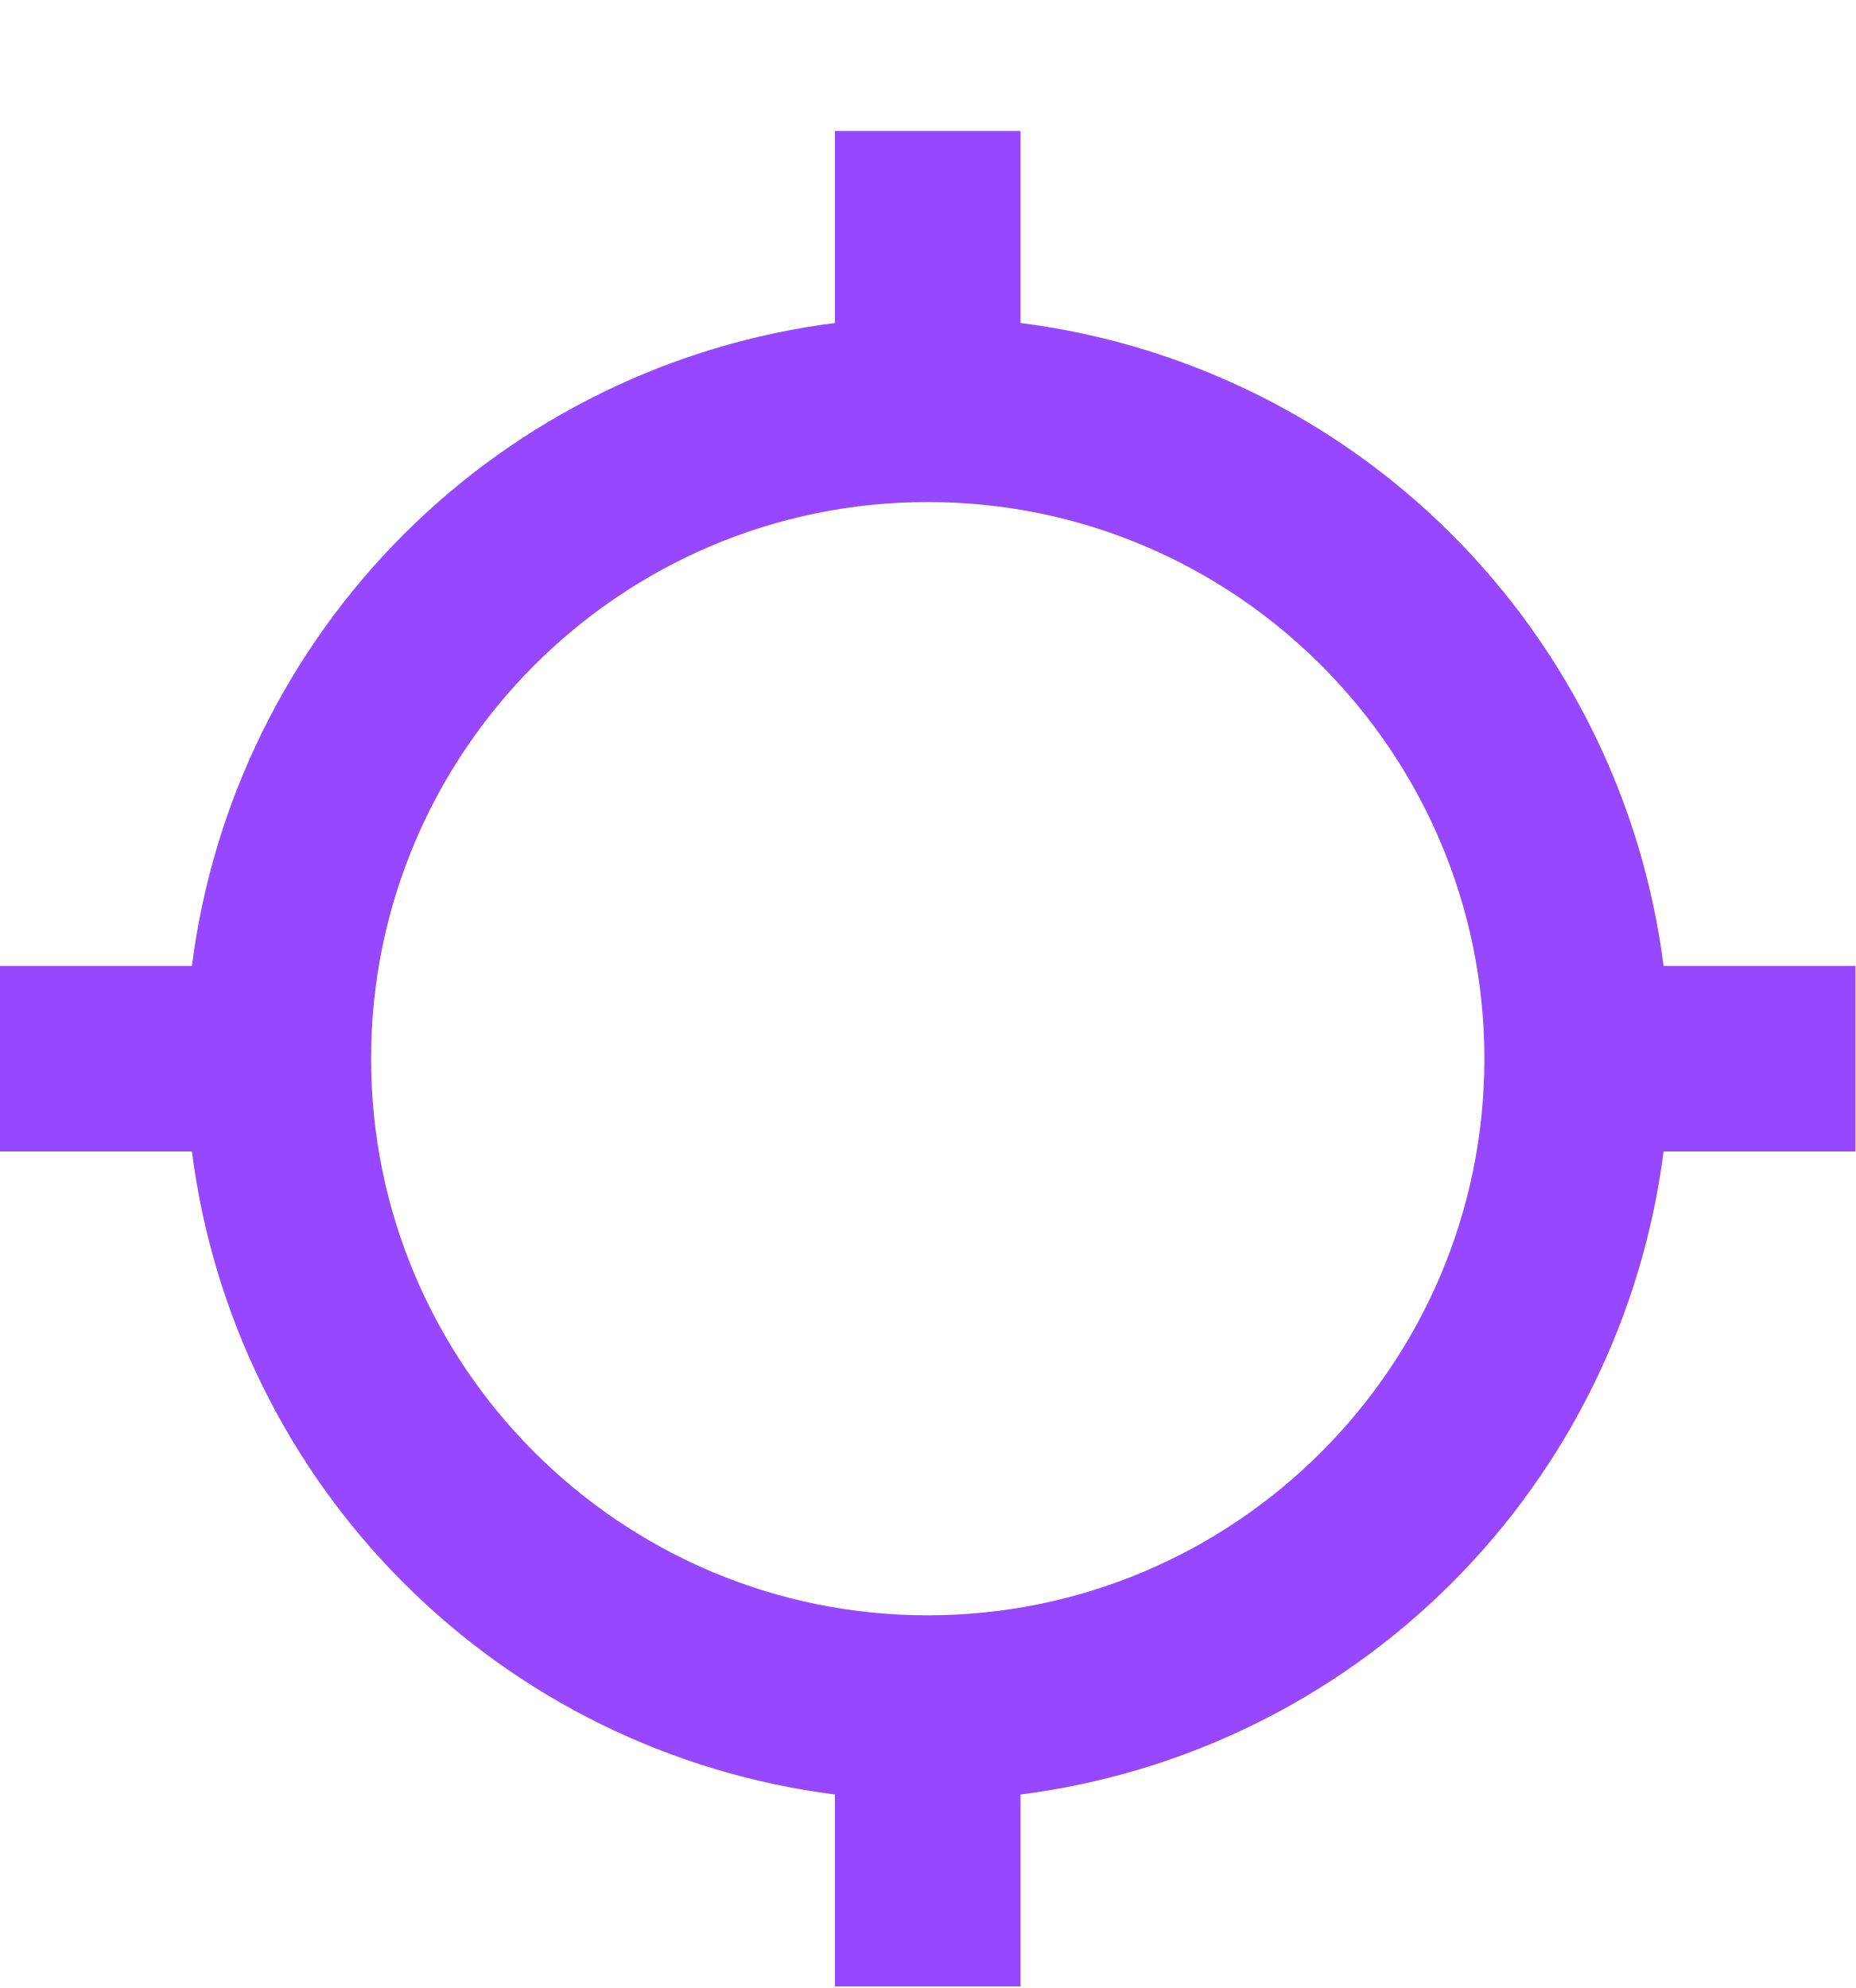
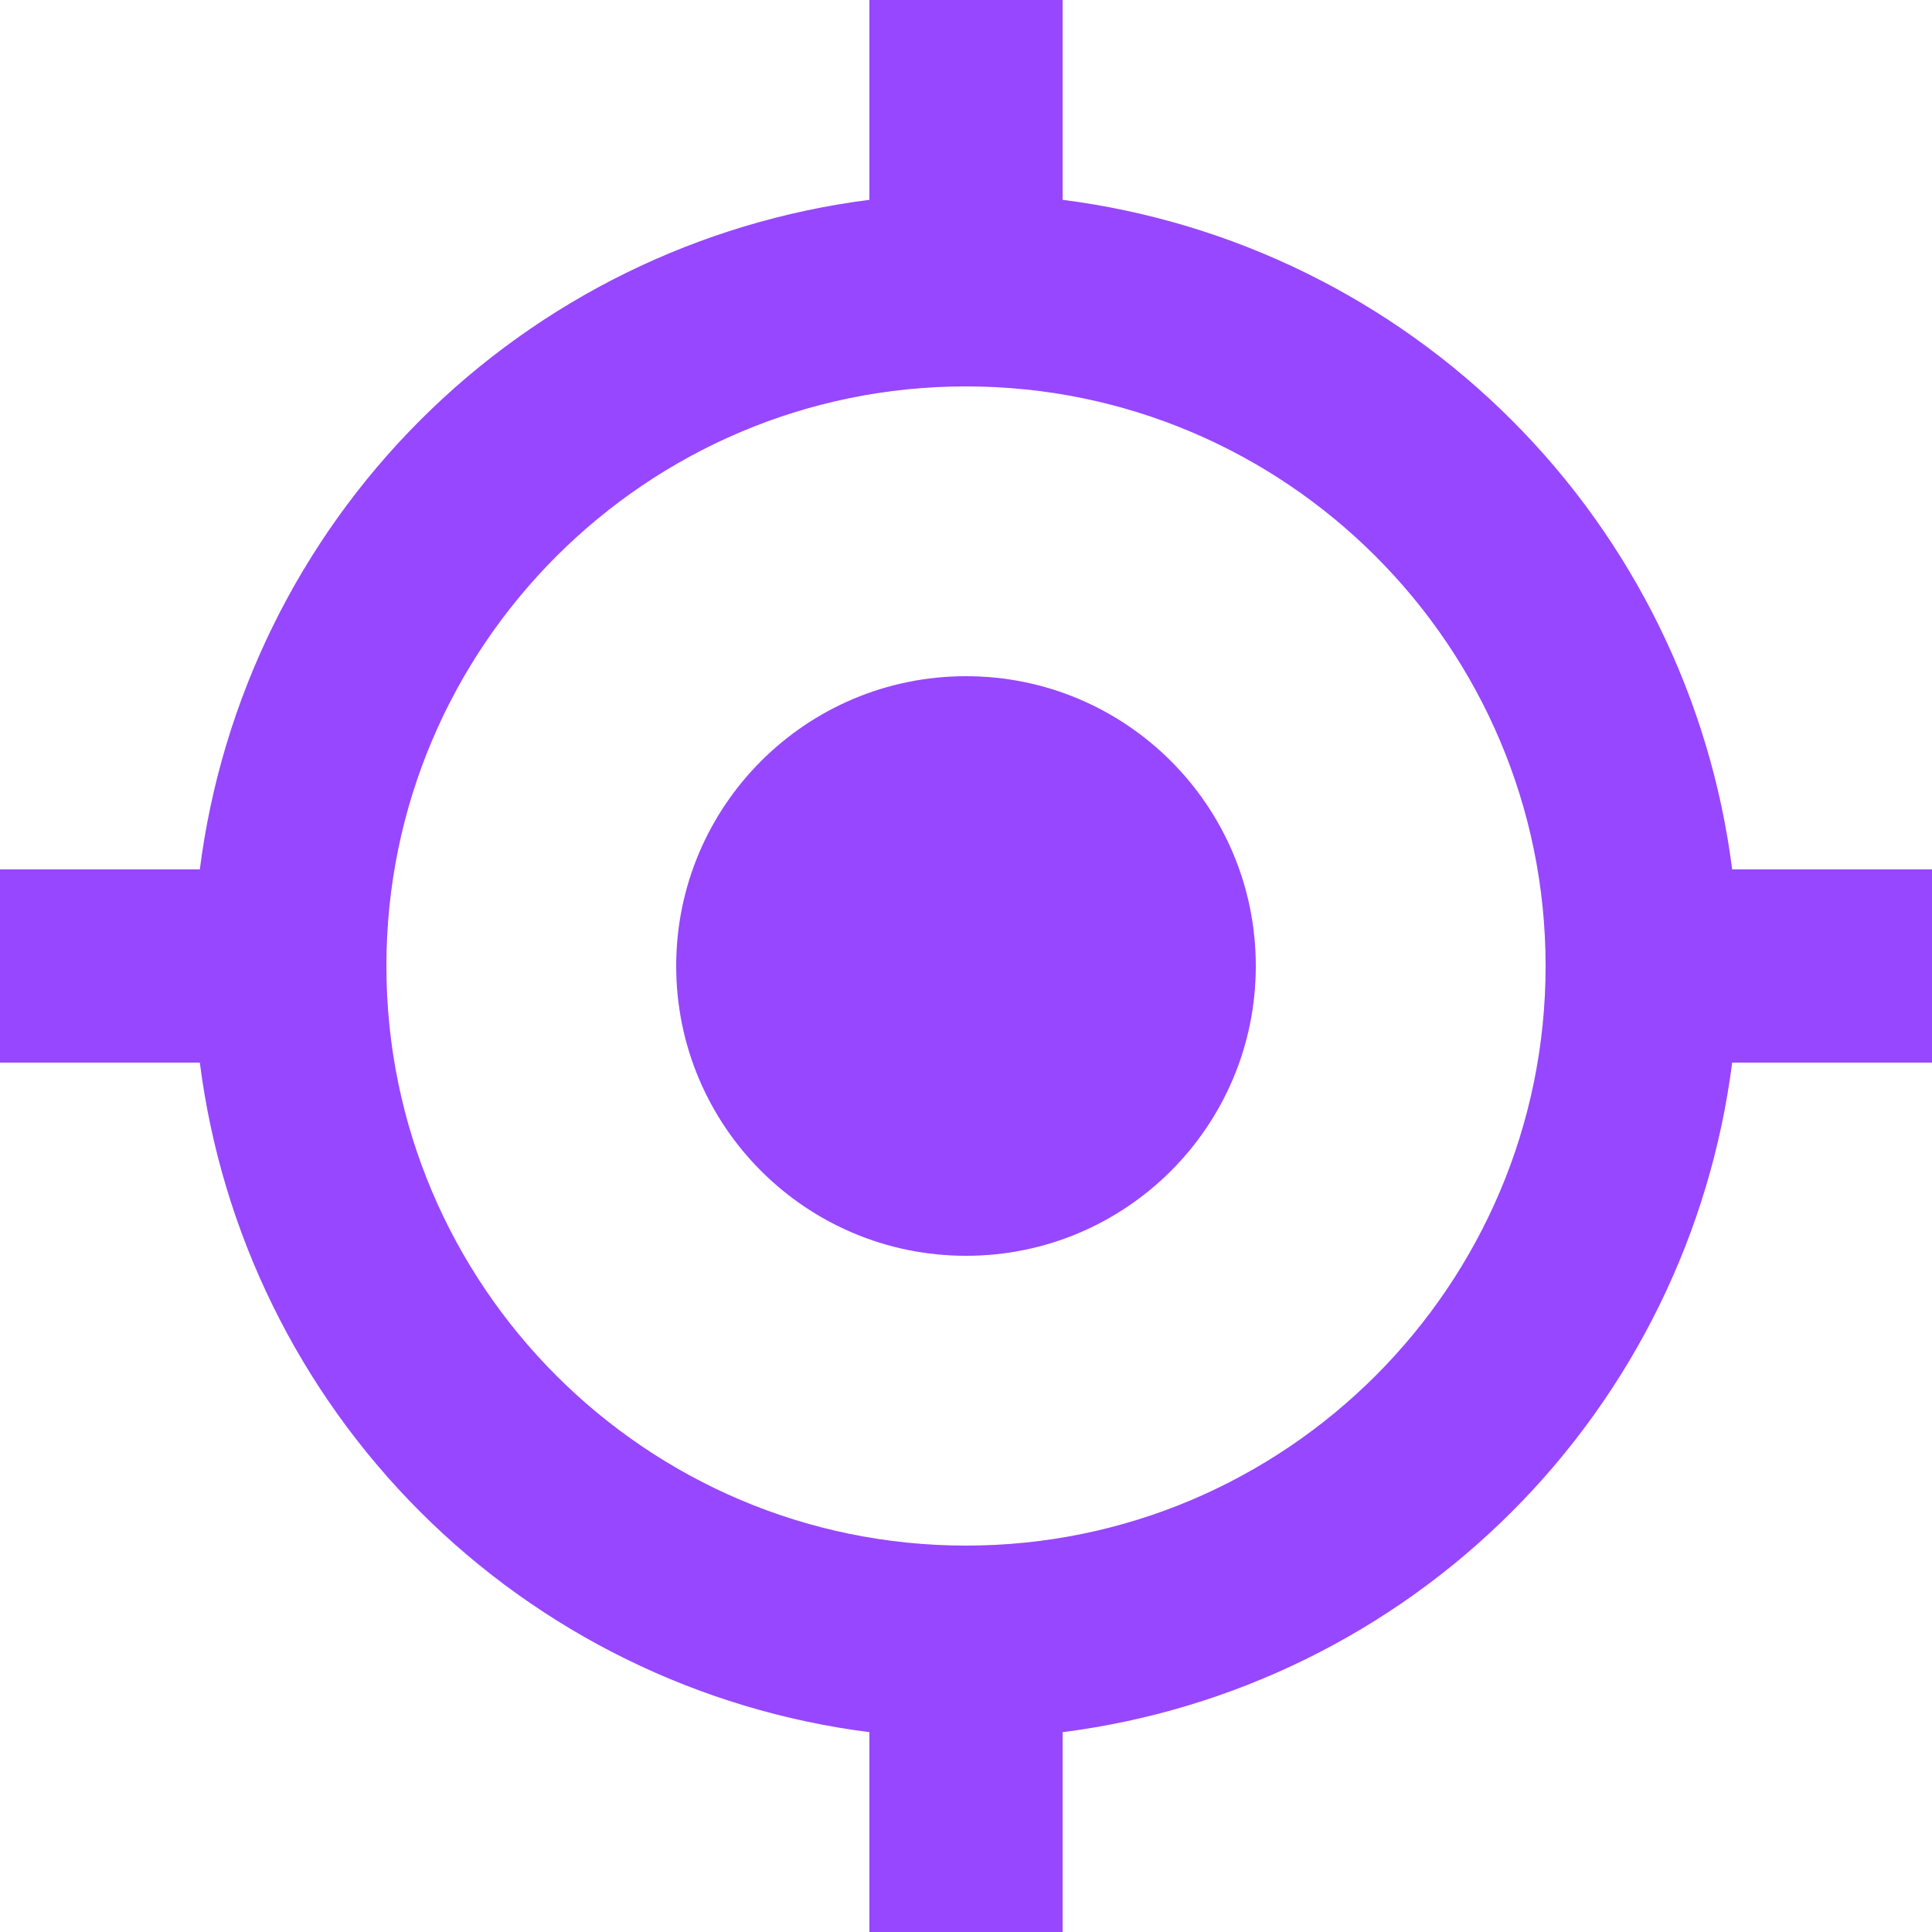
- <svg xmlns="http://www.w3.org/2000/svg" width="14" height="15" viewBox="0 0 14 15" fill="none">
-   <path d="M7.7 2.437V0.988H6.3V2.437C5.068 2.594 3.923 3.155 3.045 4.033C2.167 4.912 1.605 6.056 1.448 7.288H0V8.688H1.448C1.605 9.92 2.167 11.065 3.045 11.943C3.923 12.822 5.068 13.383 6.3 13.54V14.988H7.7V13.54C8.932 13.383 10.077 12.822 10.955 11.943C11.833 11.065 12.395 9.92 12.552 8.688H14V7.288H12.552C12.395 6.056 11.833 4.912 10.955 4.033C10.077 3.155 8.932 2.594 7.7 2.437ZM7 12.188C4.684 12.188 2.8 10.305 2.8 7.988C2.8 5.672 4.684 3.788 7 3.788C9.316 3.788 11.2 5.672 11.2 7.988C11.2 10.305 9.316 12.188 7 12.188Z" fill="#9747FF" />
+ <svg xmlns="http://www.w3.org/2000/svg" width="14" height="14" viewBox="0 0 14 14" fill="none" version="1.1" id="svg13">
+   <defs id="defs17" />
+   <path d="m 7,9.1 c 1.16,0 2.1,-0.94 2.1,-2.1 0,-1.16 -0.94,-2.1 -2.1,-2.1 -1.16,0 -2.1,0.94 -2.1,2.1 0,1.16 0.94,2.1 2.1,2.1 z" fill="#9747ff" id="path9" />
+   <path d="M 7.7,1.448 V 0 H 6.3 V 1.448 C 5.068,1.605 3.923,2.167 3.045,3.045 2.167,3.923 1.605,5.068 1.448,6.3 H 0 v 1.4 h 1.448 c 0.157,1.232 0.719,2.377 1.597,3.255 0.878,0.878 2.023,1.44 3.255,1.597 v 1.448 h 1.4 v -1.448 c 1.232,-0.157 2.377,-0.719 3.255,-1.597 0.878,-0.878 1.44,-2.023 1.597,-3.255 H 14 v -1.4 H 12.552 C 12.395,5.068 11.833,3.923 10.955,3.045 10.077,2.167 8.932,1.605 7.7,1.448 Z M 7,11.2 c -2.316,0 -4.2,-1.884 -4.2,-4.2 0,-2.316 1.884,-4.2 4.2,-4.2 2.316,0 4.2,1.884 4.2,4.2 0,2.316 -1.884,4.2 -4.2,4.2 z" fill="#9747ff" id="path11" />
</svg>
